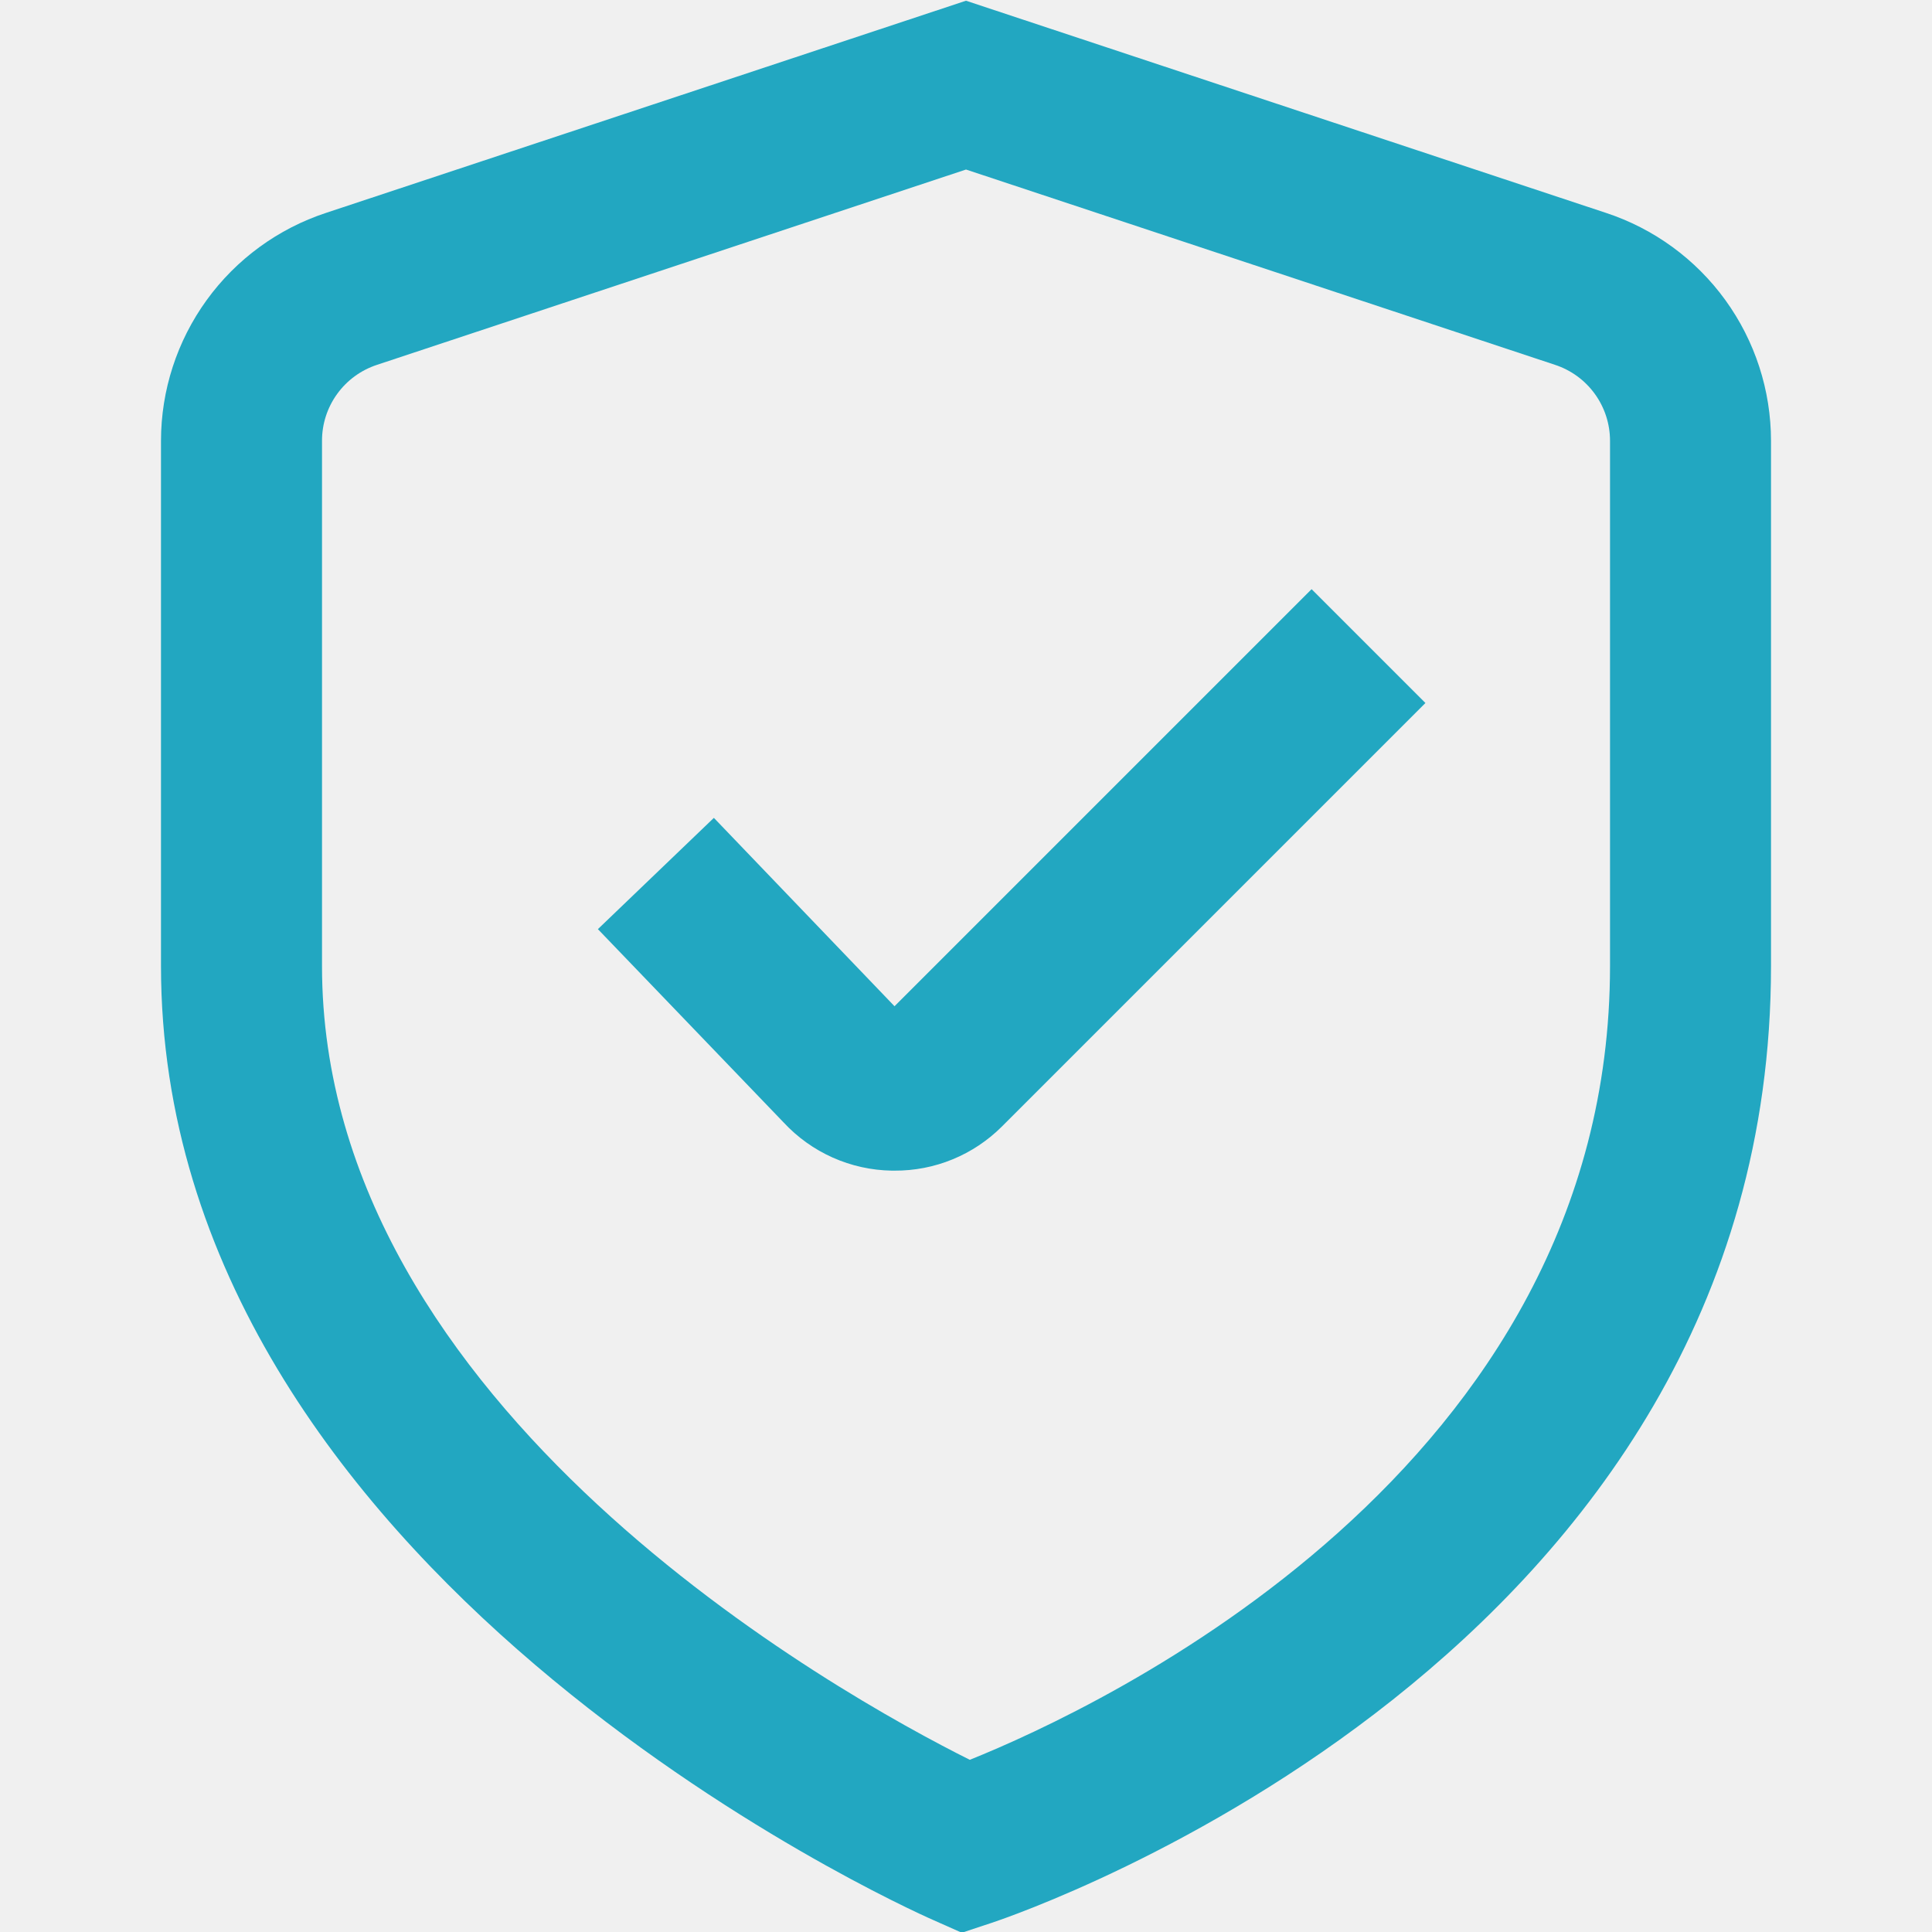
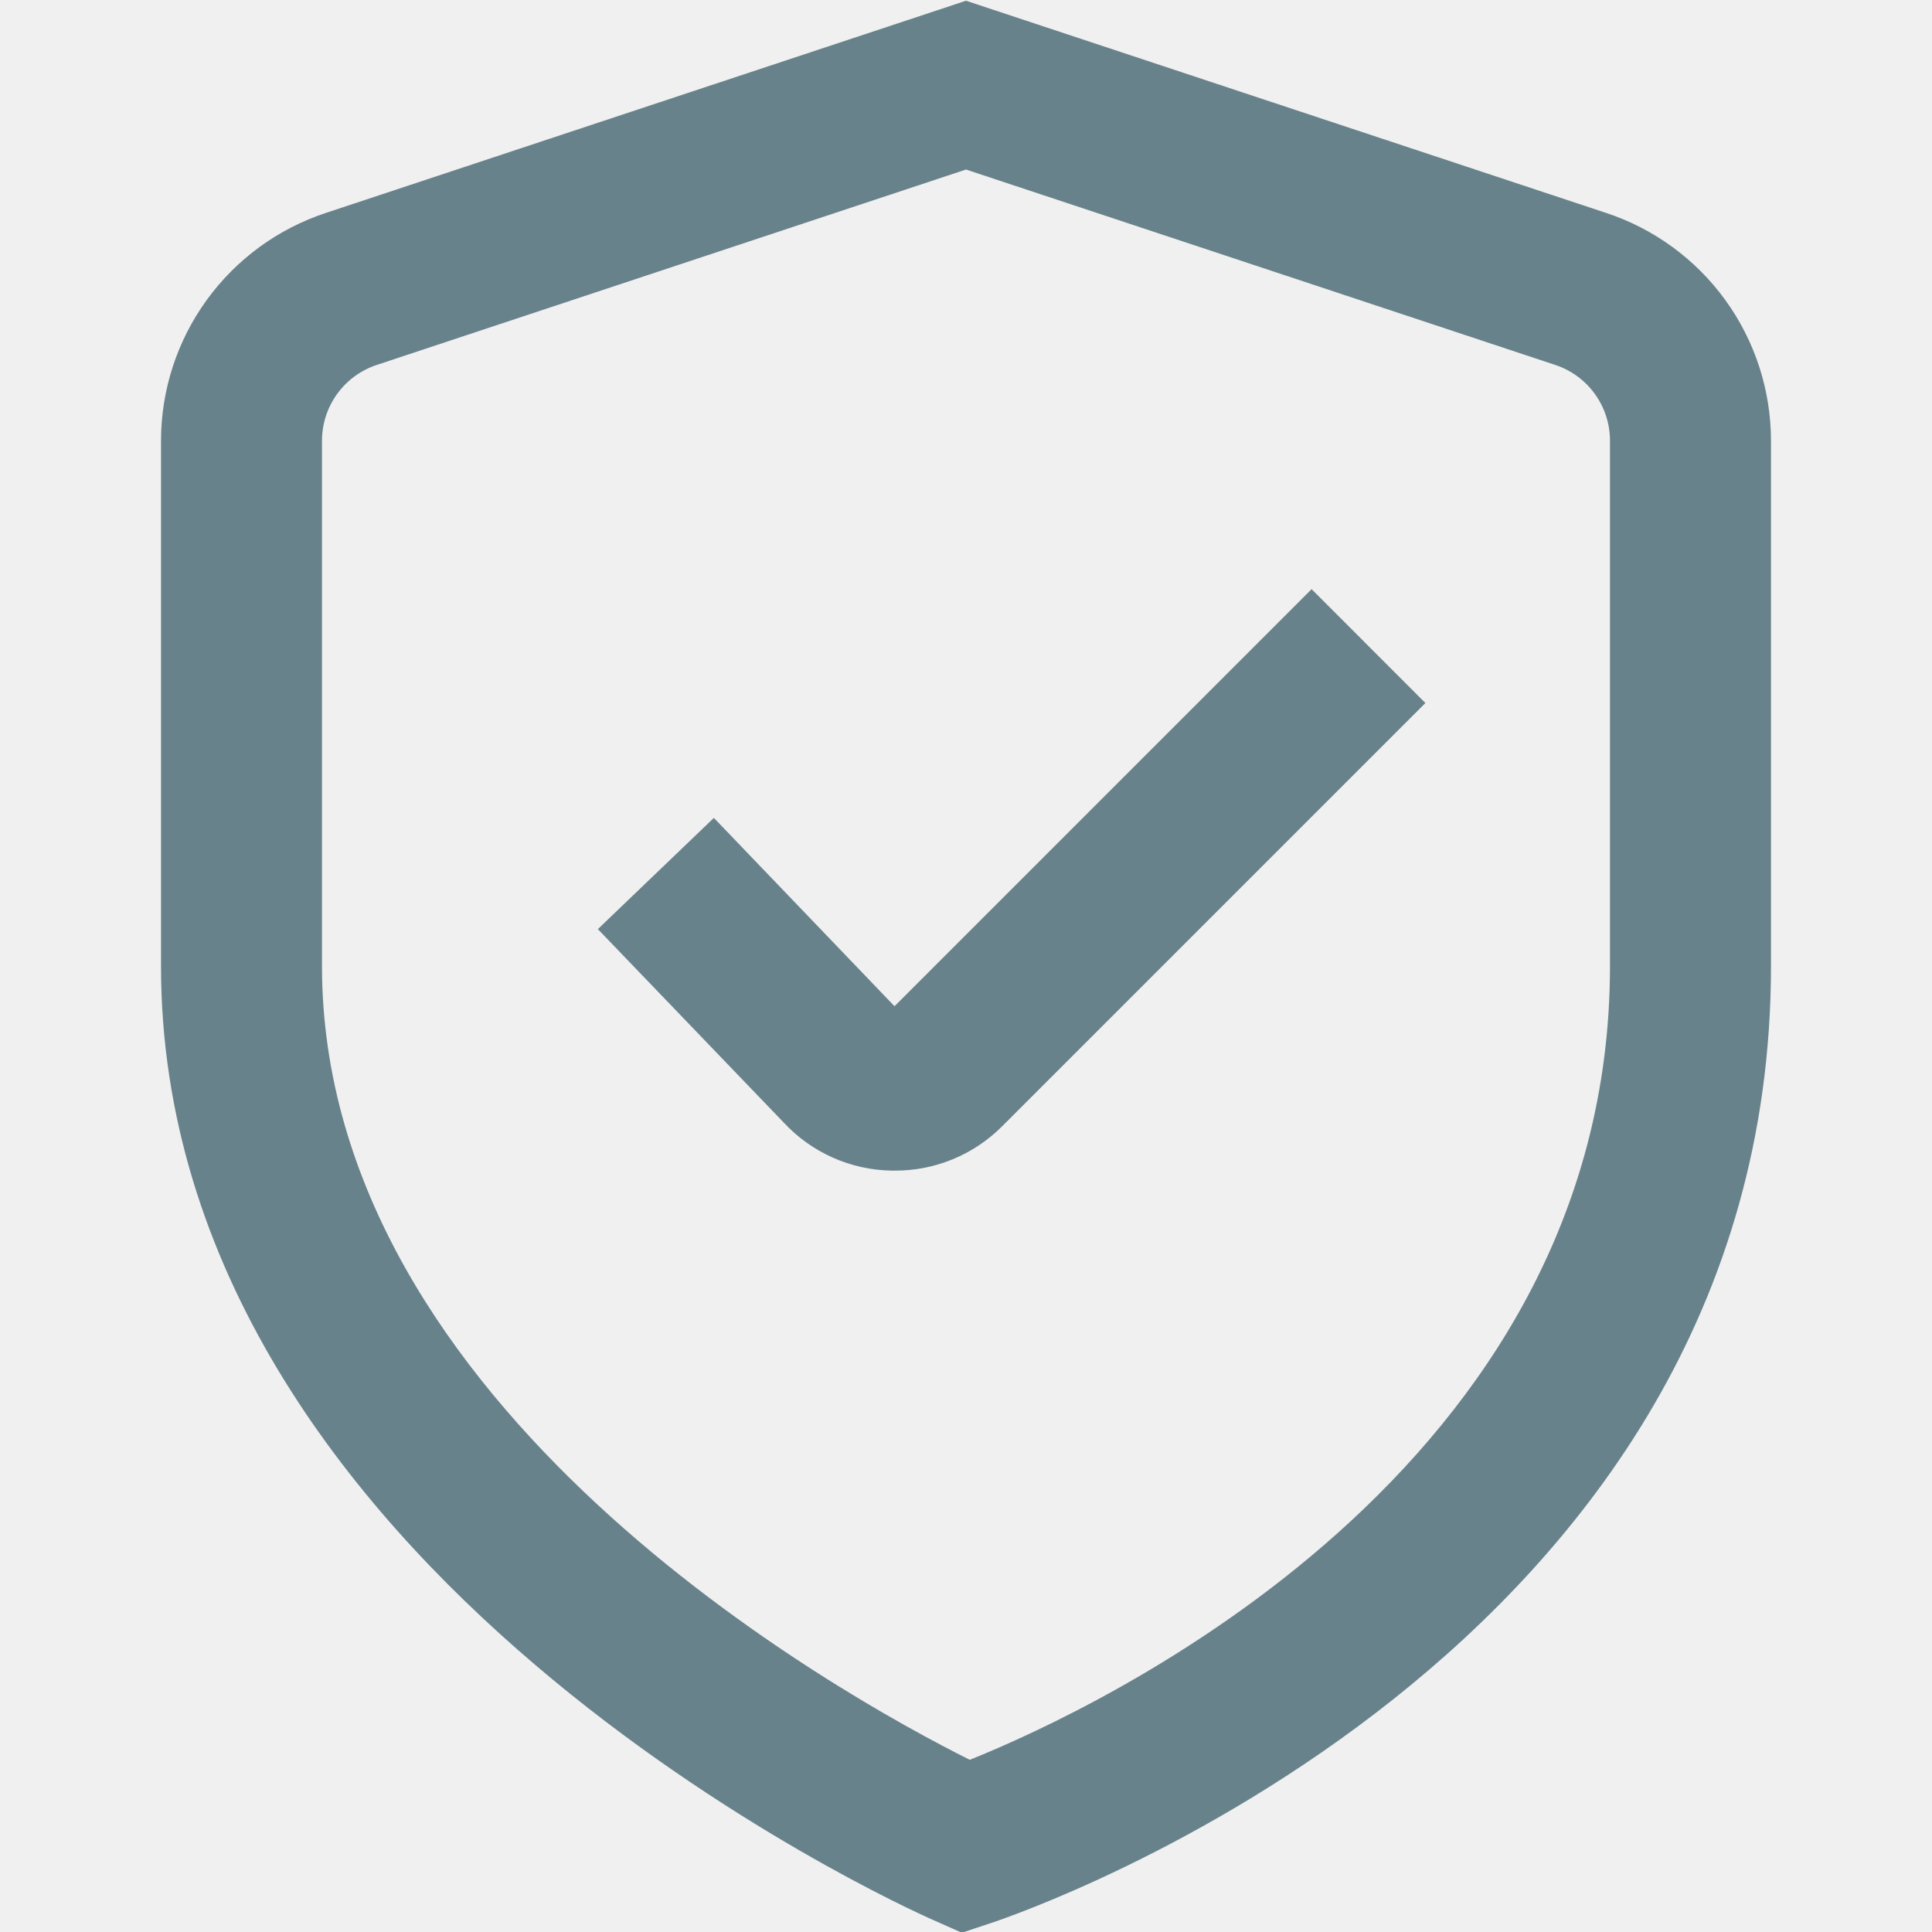
- <svg xmlns="http://www.w3.org/2000/svg" width="64" height="64" viewBox="0 0 64 64" fill="none">
-   <g clip-path="url(#clip0_206_214)">
-     <path d="M31.861 64.024L30.918 63.605C29.867 63.144 5.333 52.064 5.333 32V14.603C5.334 12.928 5.864 11.297 6.846 9.941C7.828 8.585 9.212 7.574 10.803 7.051L32 0.024L53.197 7.051C54.788 7.574 56.173 8.585 57.155 9.941C58.137 11.297 58.666 12.928 58.667 14.603V32C58.667 54.872 33.899 63.347 32.843 63.699L31.861 64.024ZM32 5.616L12.491 12.085C11.96 12.259 11.498 12.595 11.17 13.048C10.842 13.5 10.666 14.044 10.667 14.603V32C10.667 46.651 27.84 56.155 32.126 58.296C36.403 56.576 53.334 48.701 53.334 32V14.603C53.334 14.044 53.158 13.5 52.83 13.048C52.503 12.595 52.04 12.259 51.51 12.085L32 5.616Z" fill="#22A7C1" />
-     <path d="M29.63 38.779H29.542C28.867 38.768 28.201 38.621 27.584 38.346C26.968 38.071 26.414 37.674 25.955 37.179L19.806 30.779L23.648 27.093L29.632 33.333L43.448 19.517L47.219 23.288L33.19 37.317C32.722 37.784 32.167 38.154 31.556 38.405C30.945 38.656 30.29 38.783 29.63 38.779Z" fill="#22A7C1" />
+ <svg xmlns="http://www.w3.org/2000/svg" width="80" height="80" viewBox="0 0 80 80" fill="none">
+   <g clip-path="url(#clip0_488_550)">
+     <path d="M39.827 80.03L38.647 79.506C37.333 78.93 6.667 65.08 6.667 40V18.253C6.668 16.16 7.329 14.121 8.557 12.426C9.784 10.731 11.515 9.467 13.503 8.813L40 0.03L66.496 8.813C68.484 9.467 70.216 10.731 71.443 12.426C72.671 14.121 73.332 16.16 73.333 18.253V40C73.333 68.59 42.373 79.183 41.053 79.623L39.827 80.03ZM40 7.02L15.613 15.107C14.95 15.323 14.372 15.744 13.962 16.309C13.553 16.875 13.332 17.555 13.333 18.253V40C13.333 58.313 34.8 70.193 40.157 72.87C45.503 70.72 66.666 60.876 66.666 40V18.253C66.667 17.555 66.447 16.875 66.037 16.309C65.628 15.744 65.05 15.323 64.386 15.107L40 7.02Z" fill="#68828B" />
+     <path d="M37.036 48.473H36.926C36.083 48.46 35.25 48.276 34.48 47.933C33.709 47.589 33.016 47.092 32.443 46.473L24.756 38.473L29.56 33.867L37.04 41.666L54.31 24.396L59.023 29.11L41.486 46.647C40.902 47.23 40.208 47.692 39.444 48.006C38.681 48.319 37.862 48.478 37.036 48.473Z" fill="#68828B" />
  </g>
  <defs>
-     <clipPath id="clip0_206_214">
-       <rect width="64" height="64" fill="white" />
+     <clipPath id="clip0_488_550">
+       <rect width="80" height="80" fill="white" />
    </clipPath>
  </defs>
</svg>
